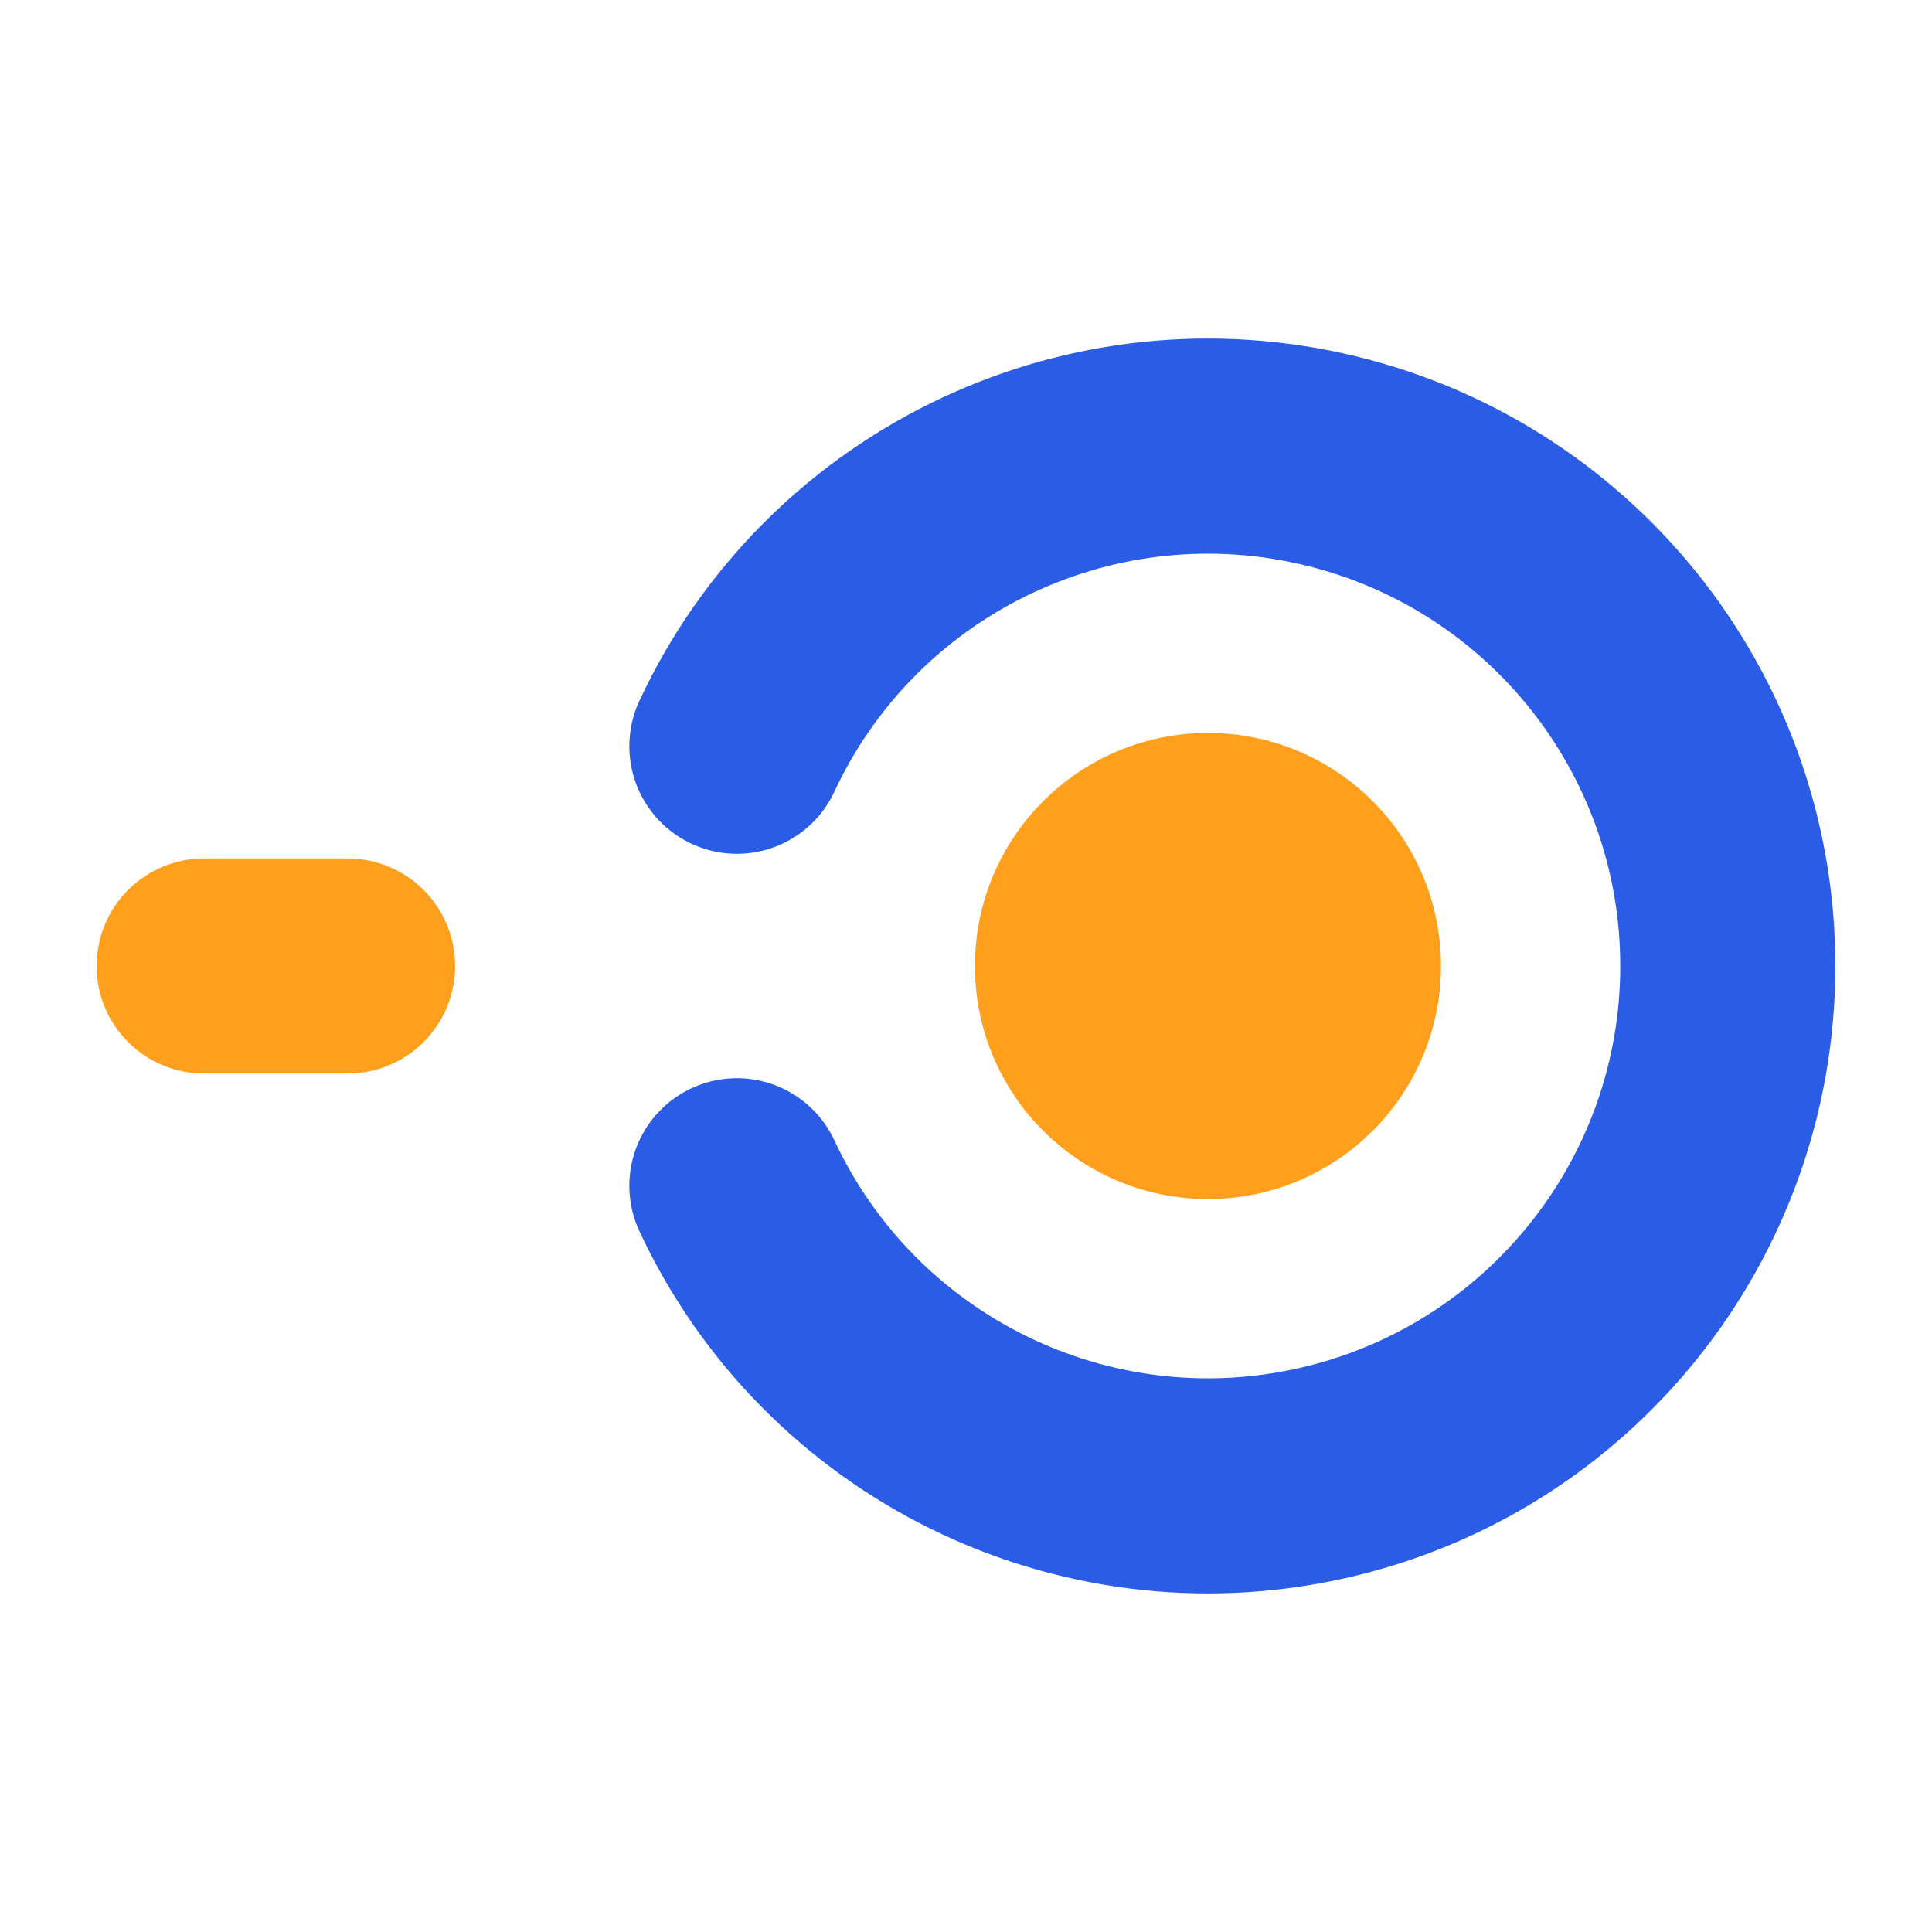
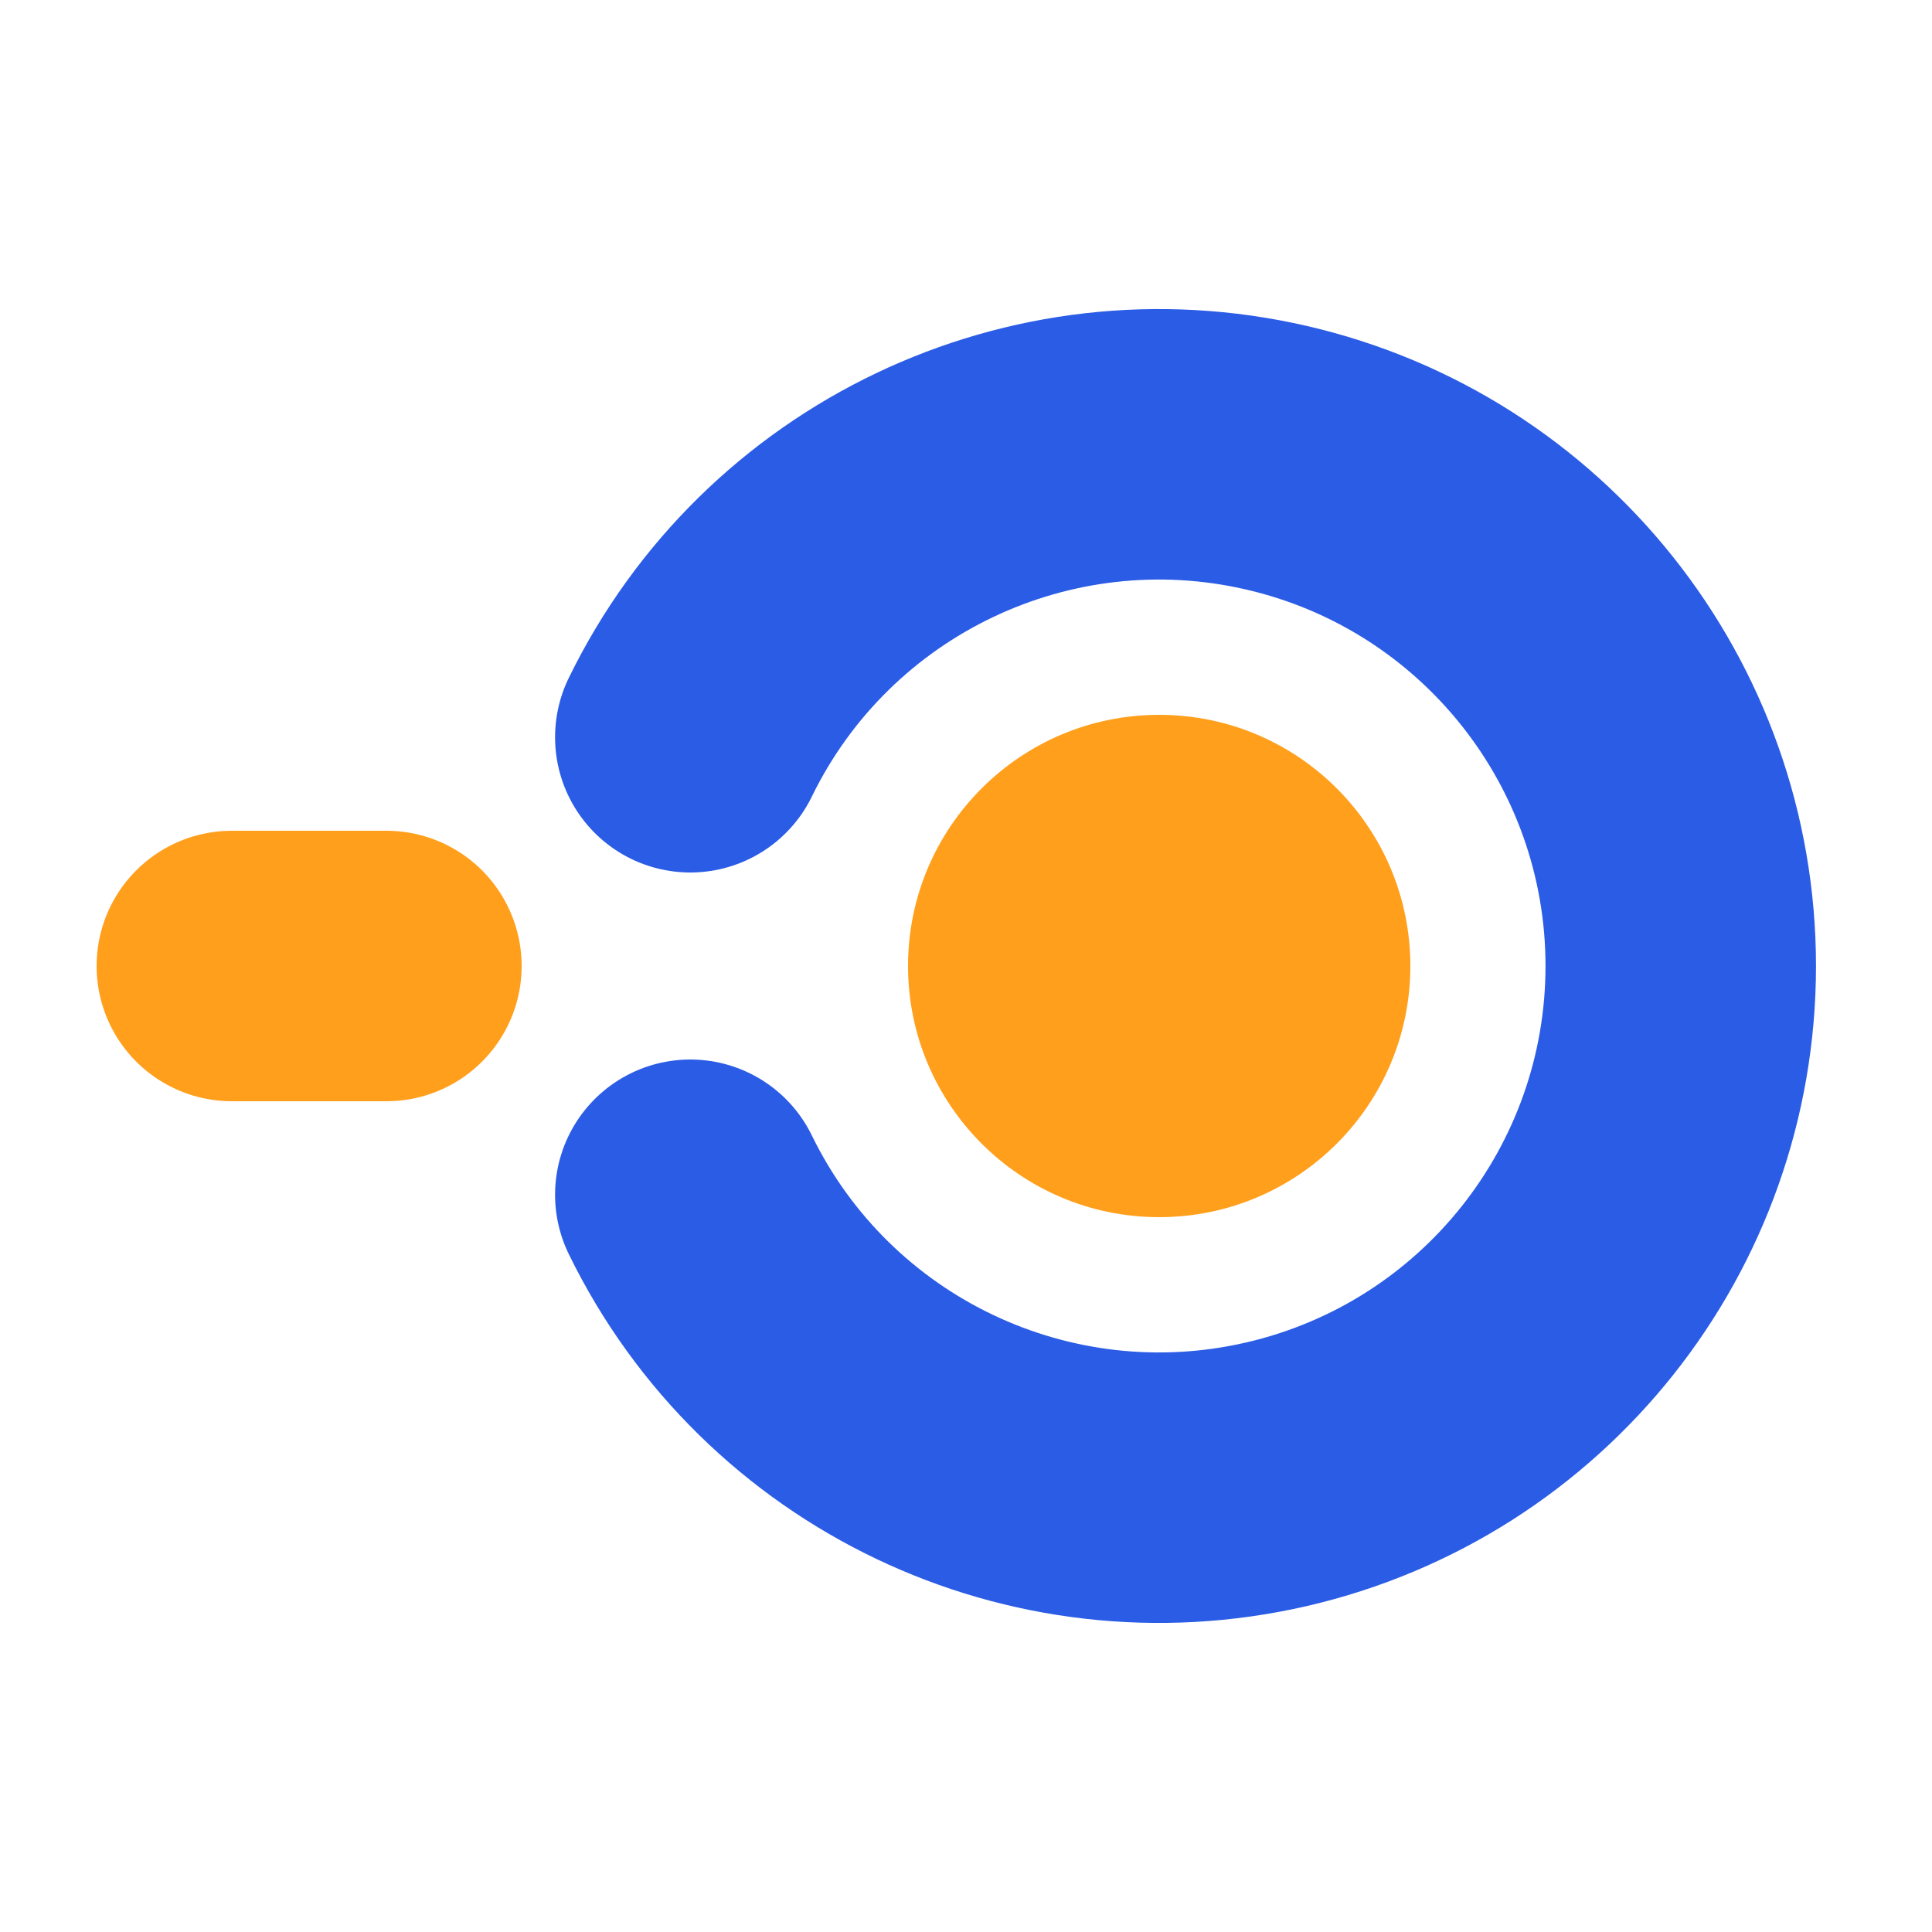
<svg xmlns="http://www.w3.org/2000/svg" viewBox="0 0 100 100" width="100" height="100">
-   <g transform="translate(5.00,3.61) scale(0.9278)">
-     <path d="M35.72 37.74 A29 29 0 1 1 35.72 62.26" fill="none" stroke="#2B5CE6" stroke-width="12" stroke-linecap="round" />
-     <circle cx="62" cy="50" r="13" fill="#FF9F1C" />
-     <path d="M6 50 H14" stroke="#FF9F1C" stroke-width="12" stroke-linecap="round" />
+   <g transform="translate(0.0,0.0) scale(1.0)">
+     <path d="M35.73 38.16 A27 27 0 1 1 35.73 61.84" fill="none" stroke="#2B5CE6" stroke-width="14" stroke-linecap="round" />
+     <circle cx="60" cy="50" r="13" fill="#FF9F1C" />
+     <path d="M12 50 H20" stroke="#FF9F1C" stroke-width="14" stroke-linecap="round" />
  </g>
</svg>
